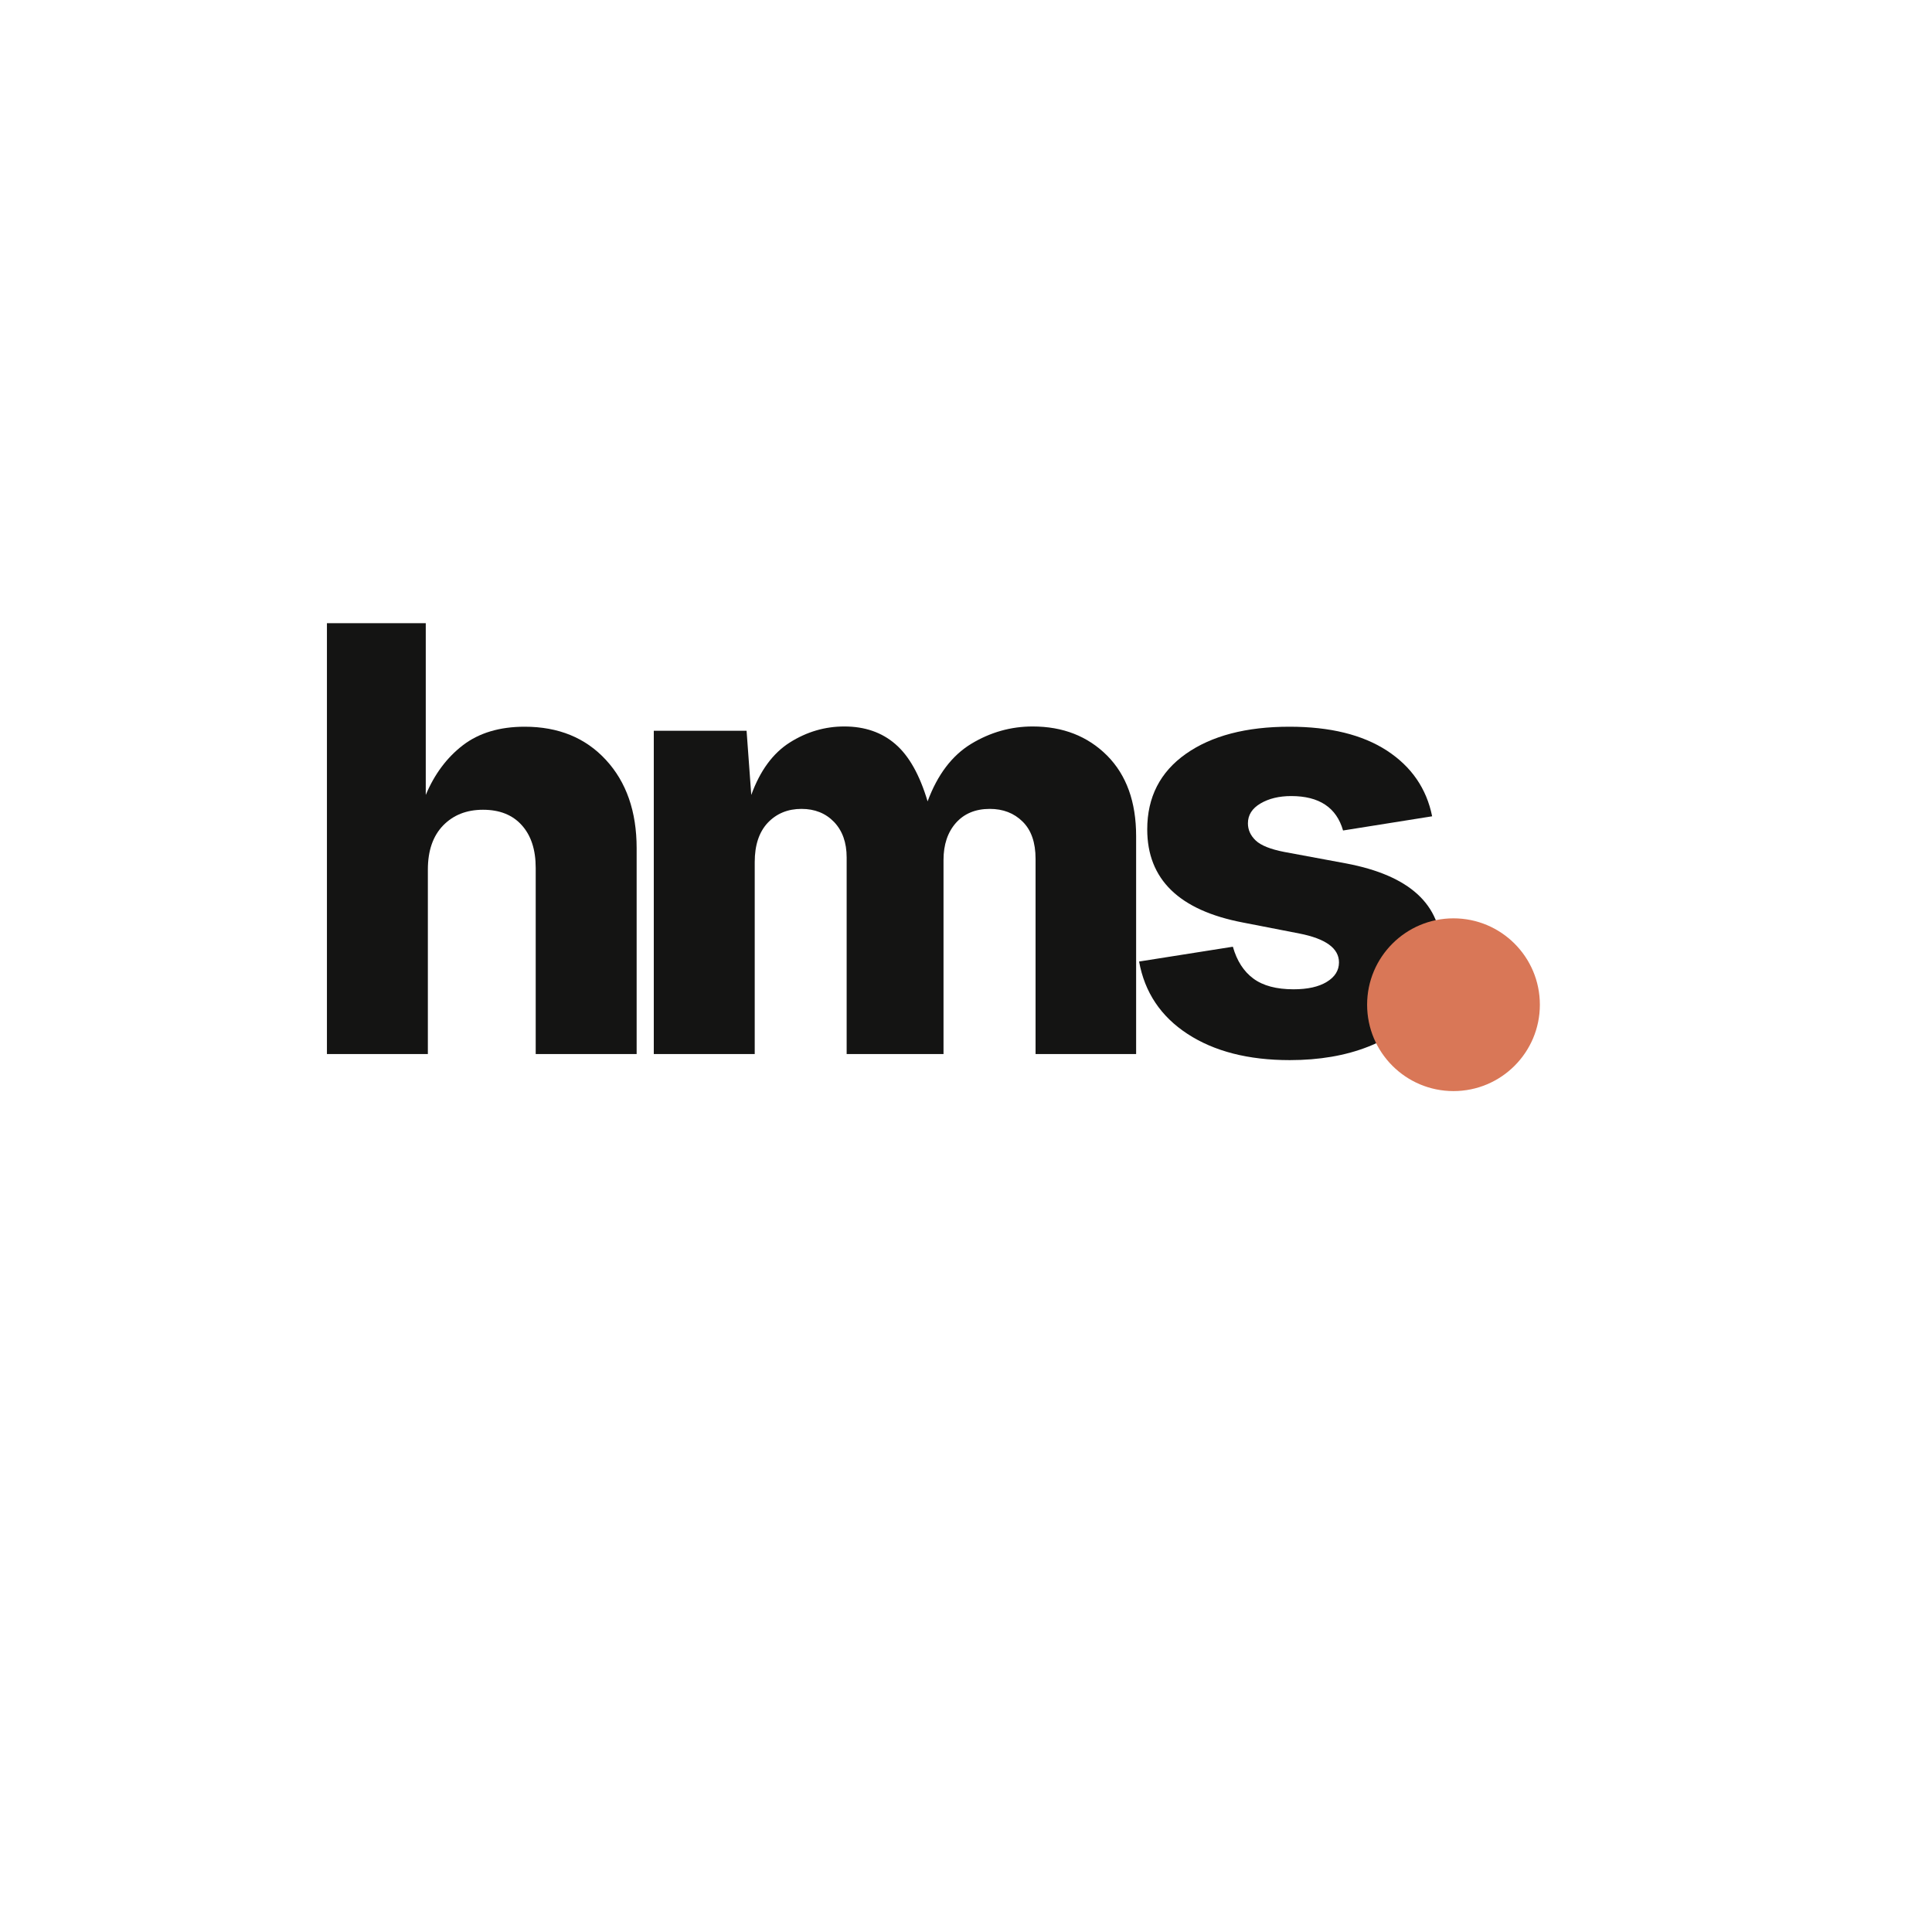
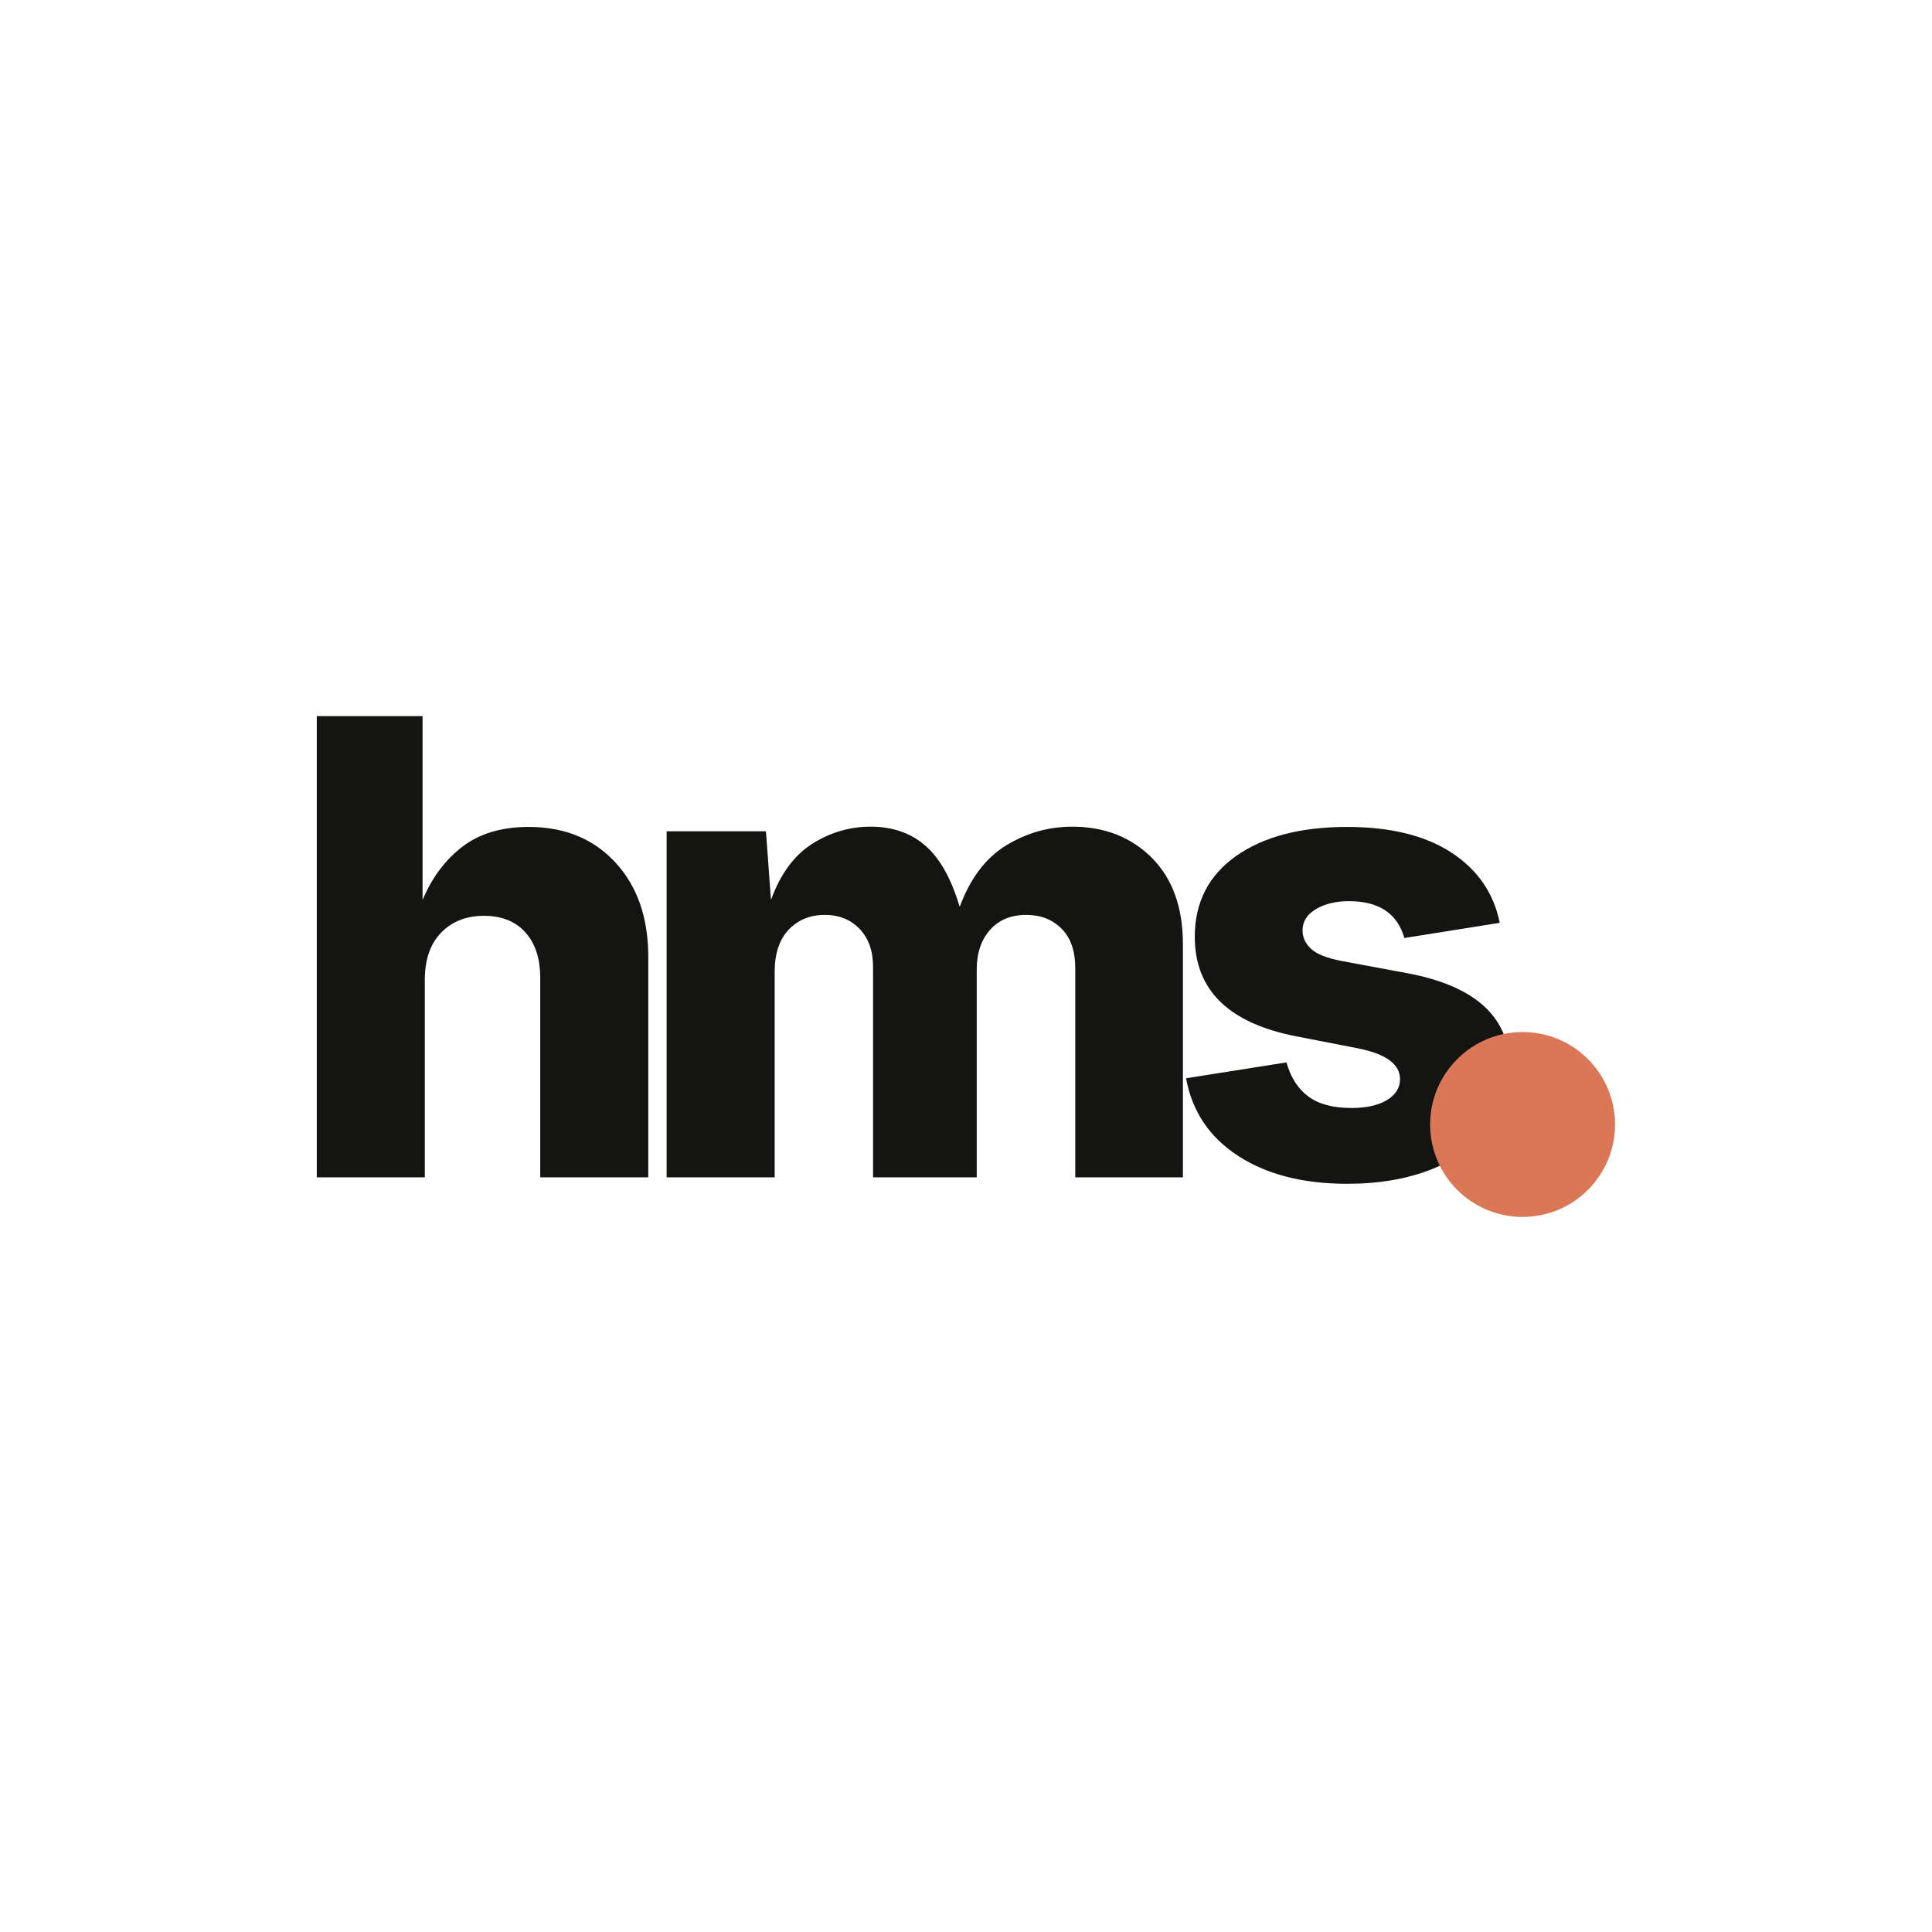
<svg xmlns="http://www.w3.org/2000/svg" width="512" height="512" viewBox="0 0 512 512" fill="none">
-   <g transform="translate(68, 142) scale(3.27)">
+   <g transform="translate(64, 165) scale(3.5)">
    <path d="M13.88 27.05L13.88 27.05L13.88 42L5.70 42L5.70 7.08L13.71 7.08L13.71 21Q14.77 18.47 16.72 16.97Q18.68 15.47 21.73 15.47L21.73 15.47Q25.83 15.47 28.31 18.16Q30.80 20.86 30.80 25.31L30.80 25.31L30.80 42L22.62 42L22.62 26.91Q22.62 24.70 21.49 23.45Q20.37 22.20 18.35 22.20L18.35 22.20Q16.36 22.20 15.12 23.47Q13.88 24.75 13.88 27.05Z" fill="#141413" />
    <path d="M40.37 42L32.19 42L32.19 15.80L39.71 15.80L40.09 21Q41.16 18.05 43.21 16.75Q45.27 15.45 47.63 15.45L47.63 15.45Q50.12 15.45 51.77 16.88Q53.42 18.30 54.38 21.52L54.38 21.52Q55.58 18.28 57.91 16.86Q60.24 15.45 62.89 15.45L62.89 15.45Q66.57 15.45 68.93 17.81Q71.28 20.18 71.28 24.33L71.28 24.33L71.28 42L63.13 42L63.13 26.18Q63.13 24.19 62.08 23.16Q61.04 22.13 59.42 22.13L59.42 22.13Q57.69 22.13 56.68 23.26Q55.67 24.40 55.67 26.27L55.67 26.27L55.67 42L47.82 42L47.82 26.06Q47.82 24.26 46.80 23.19Q45.78 22.13 44.16 22.13L44.16 22.13Q42.50 22.13 41.43 23.25Q40.37 24.38 40.37 26.44L40.37 26.44L40.37 42Z" fill="#141413" />
    <path d="M83.73 42.49L83.73 42.49Q78.70 42.49 75.45 40.37Q72.20 38.25 71.52 34.50L71.52 34.50L79.12 33.30Q79.61 35.02 80.78 35.88Q81.95 36.75 84.04 36.75L84.04 36.75Q85.75 36.75 86.73 36.15Q87.72 35.55 87.72 34.57L87.72 34.57Q87.72 32.86 84.51 32.23L84.51 32.23L79.94 31.34Q72.18 29.86 72.18 23.79L72.18 23.79Q72.18 19.88 75.31 17.67Q78.44 15.47 83.71 15.47L83.71 15.47Q88.63 15.47 91.61 17.41Q94.59 19.36 95.27 22.73L95.27 22.73L88.05 23.88Q87.25 21.09 83.85 21.09L83.85 21.09Q82.38 21.09 81.36 21.69Q80.34 22.29 80.34 23.30L80.34 23.30Q80.34 24.09 80.97 24.69Q81.60 25.29 83.29 25.62L83.29 25.62L88.30 26.55Q96.02 28.01 96.02 33.63L96.02 33.63Q96.02 36.33 94.43 38.32Q92.85 40.31 90.09 41.40Q87.32 42.49 83.73 42.49Z" fill="#141413" />
    <circle cx="97" cy="38" r="7" fill="#d97757" />
  </g>
</svg>
